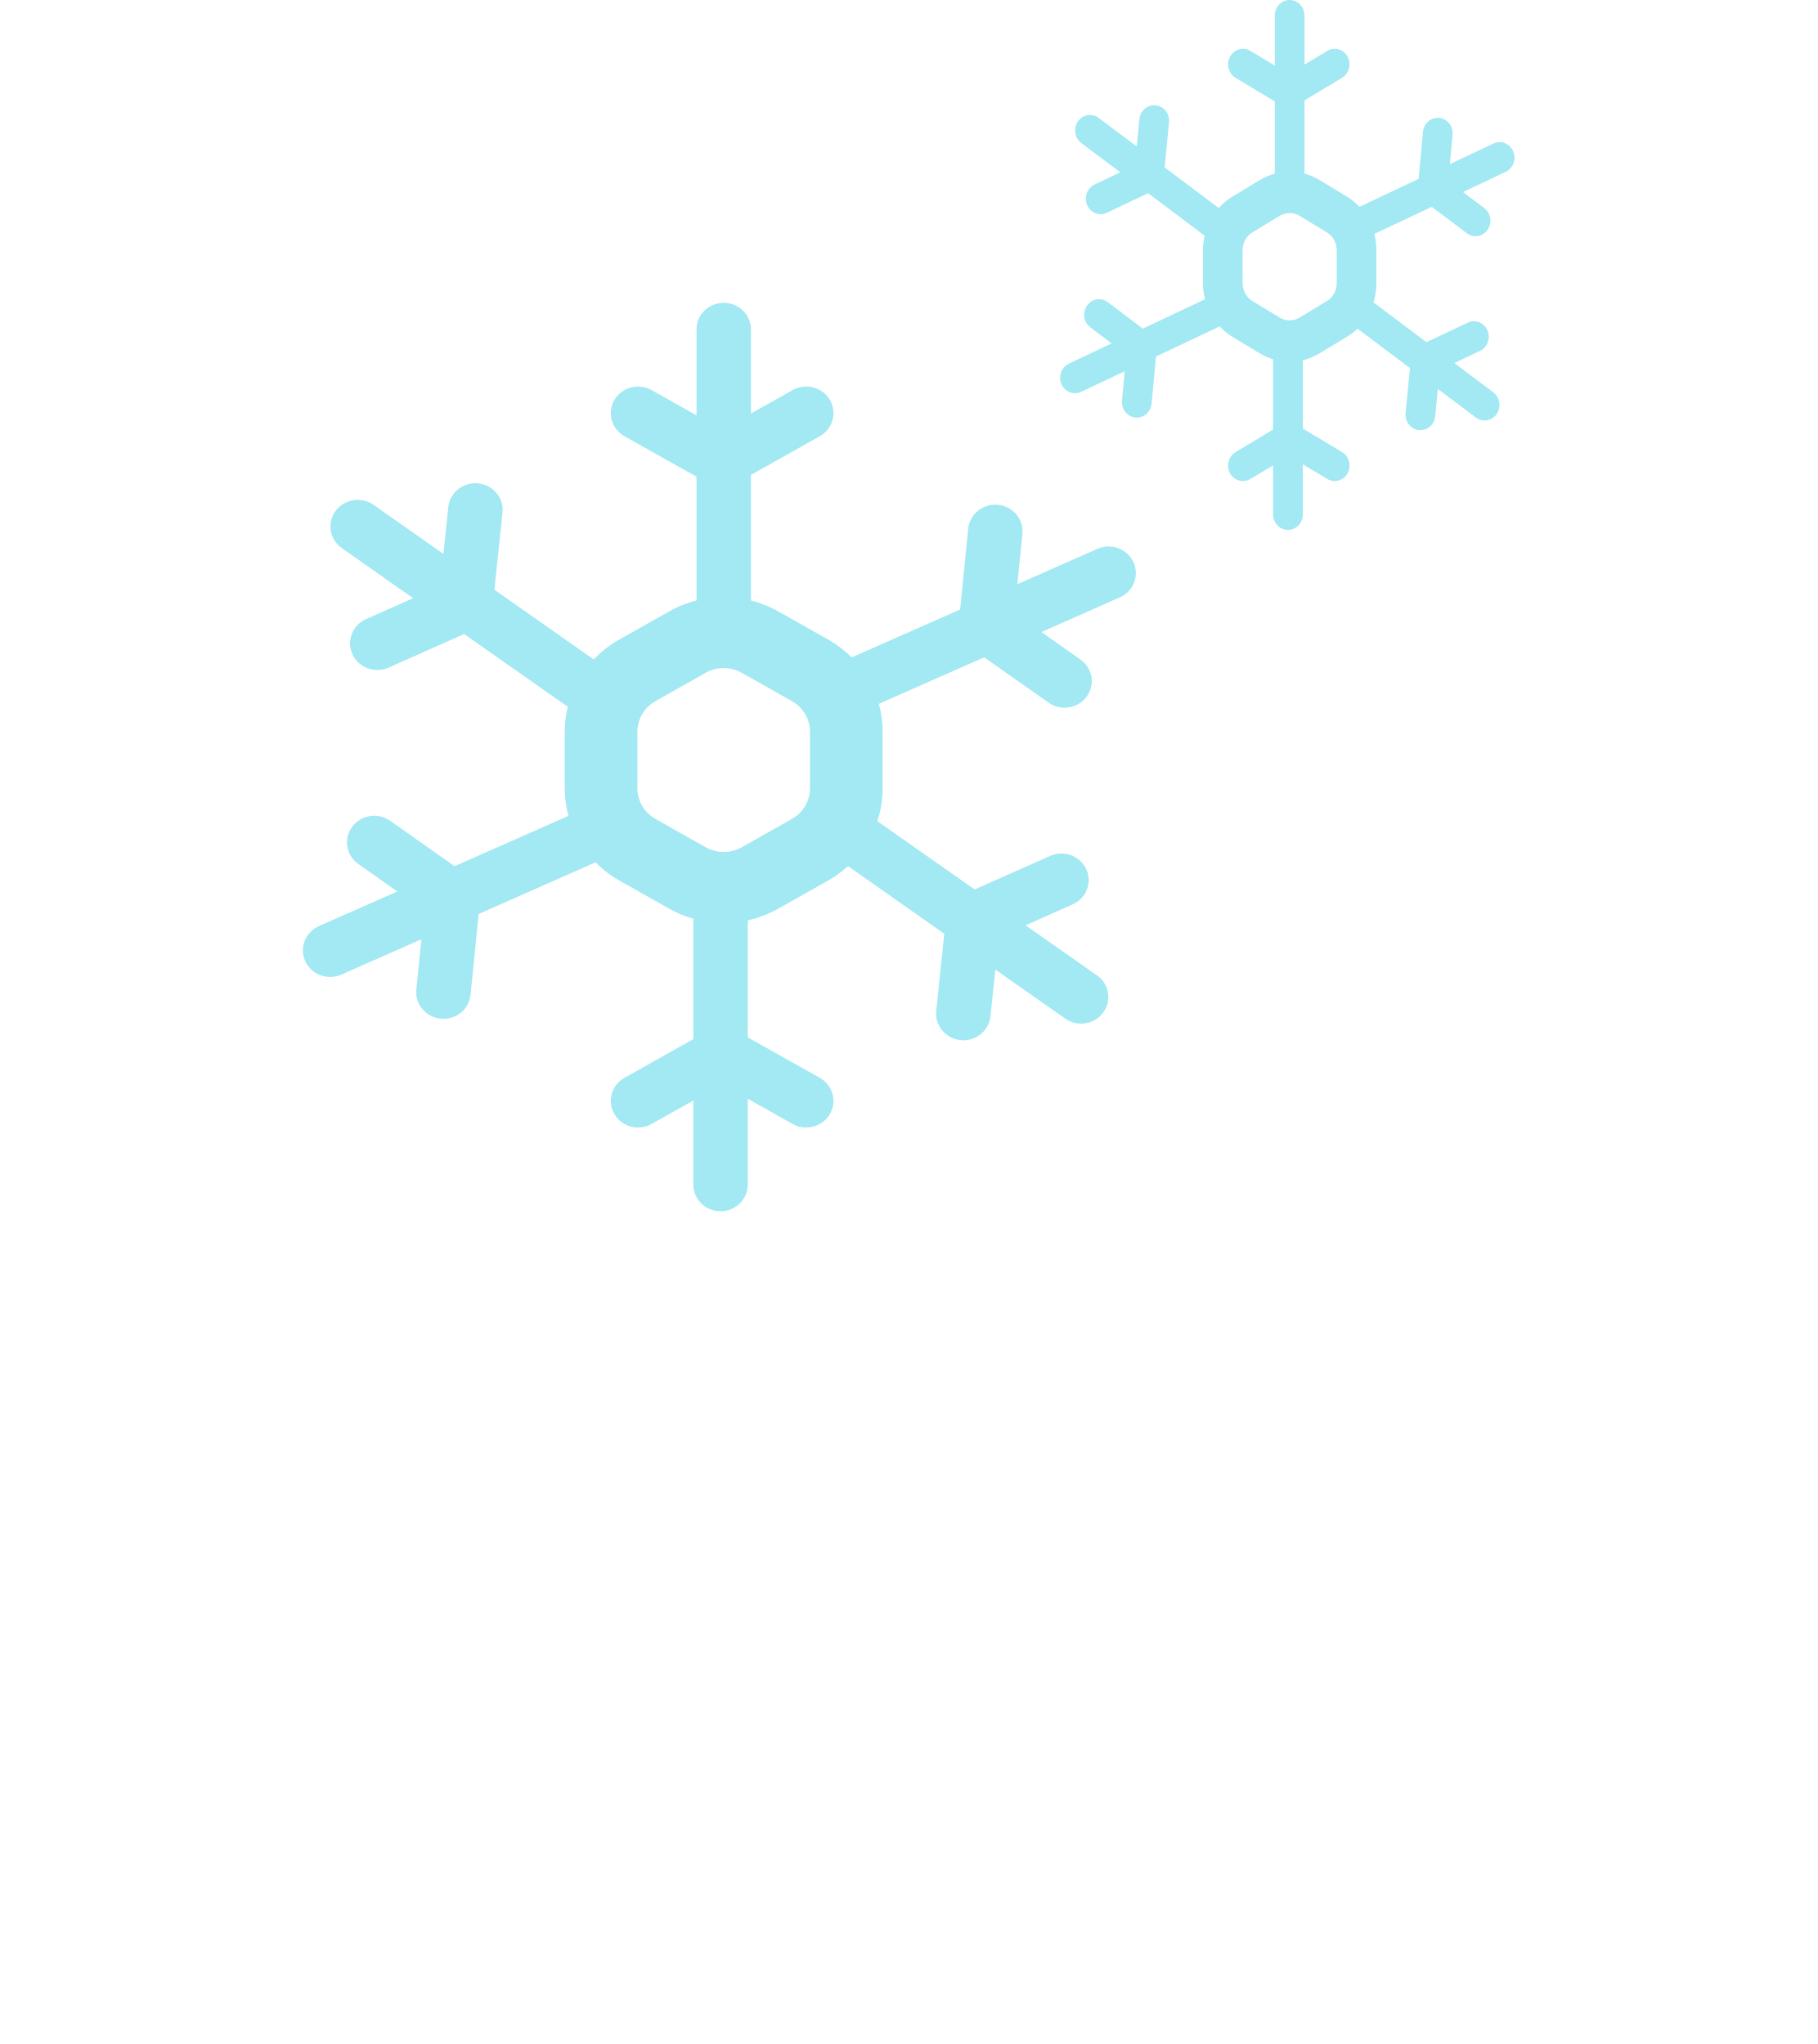
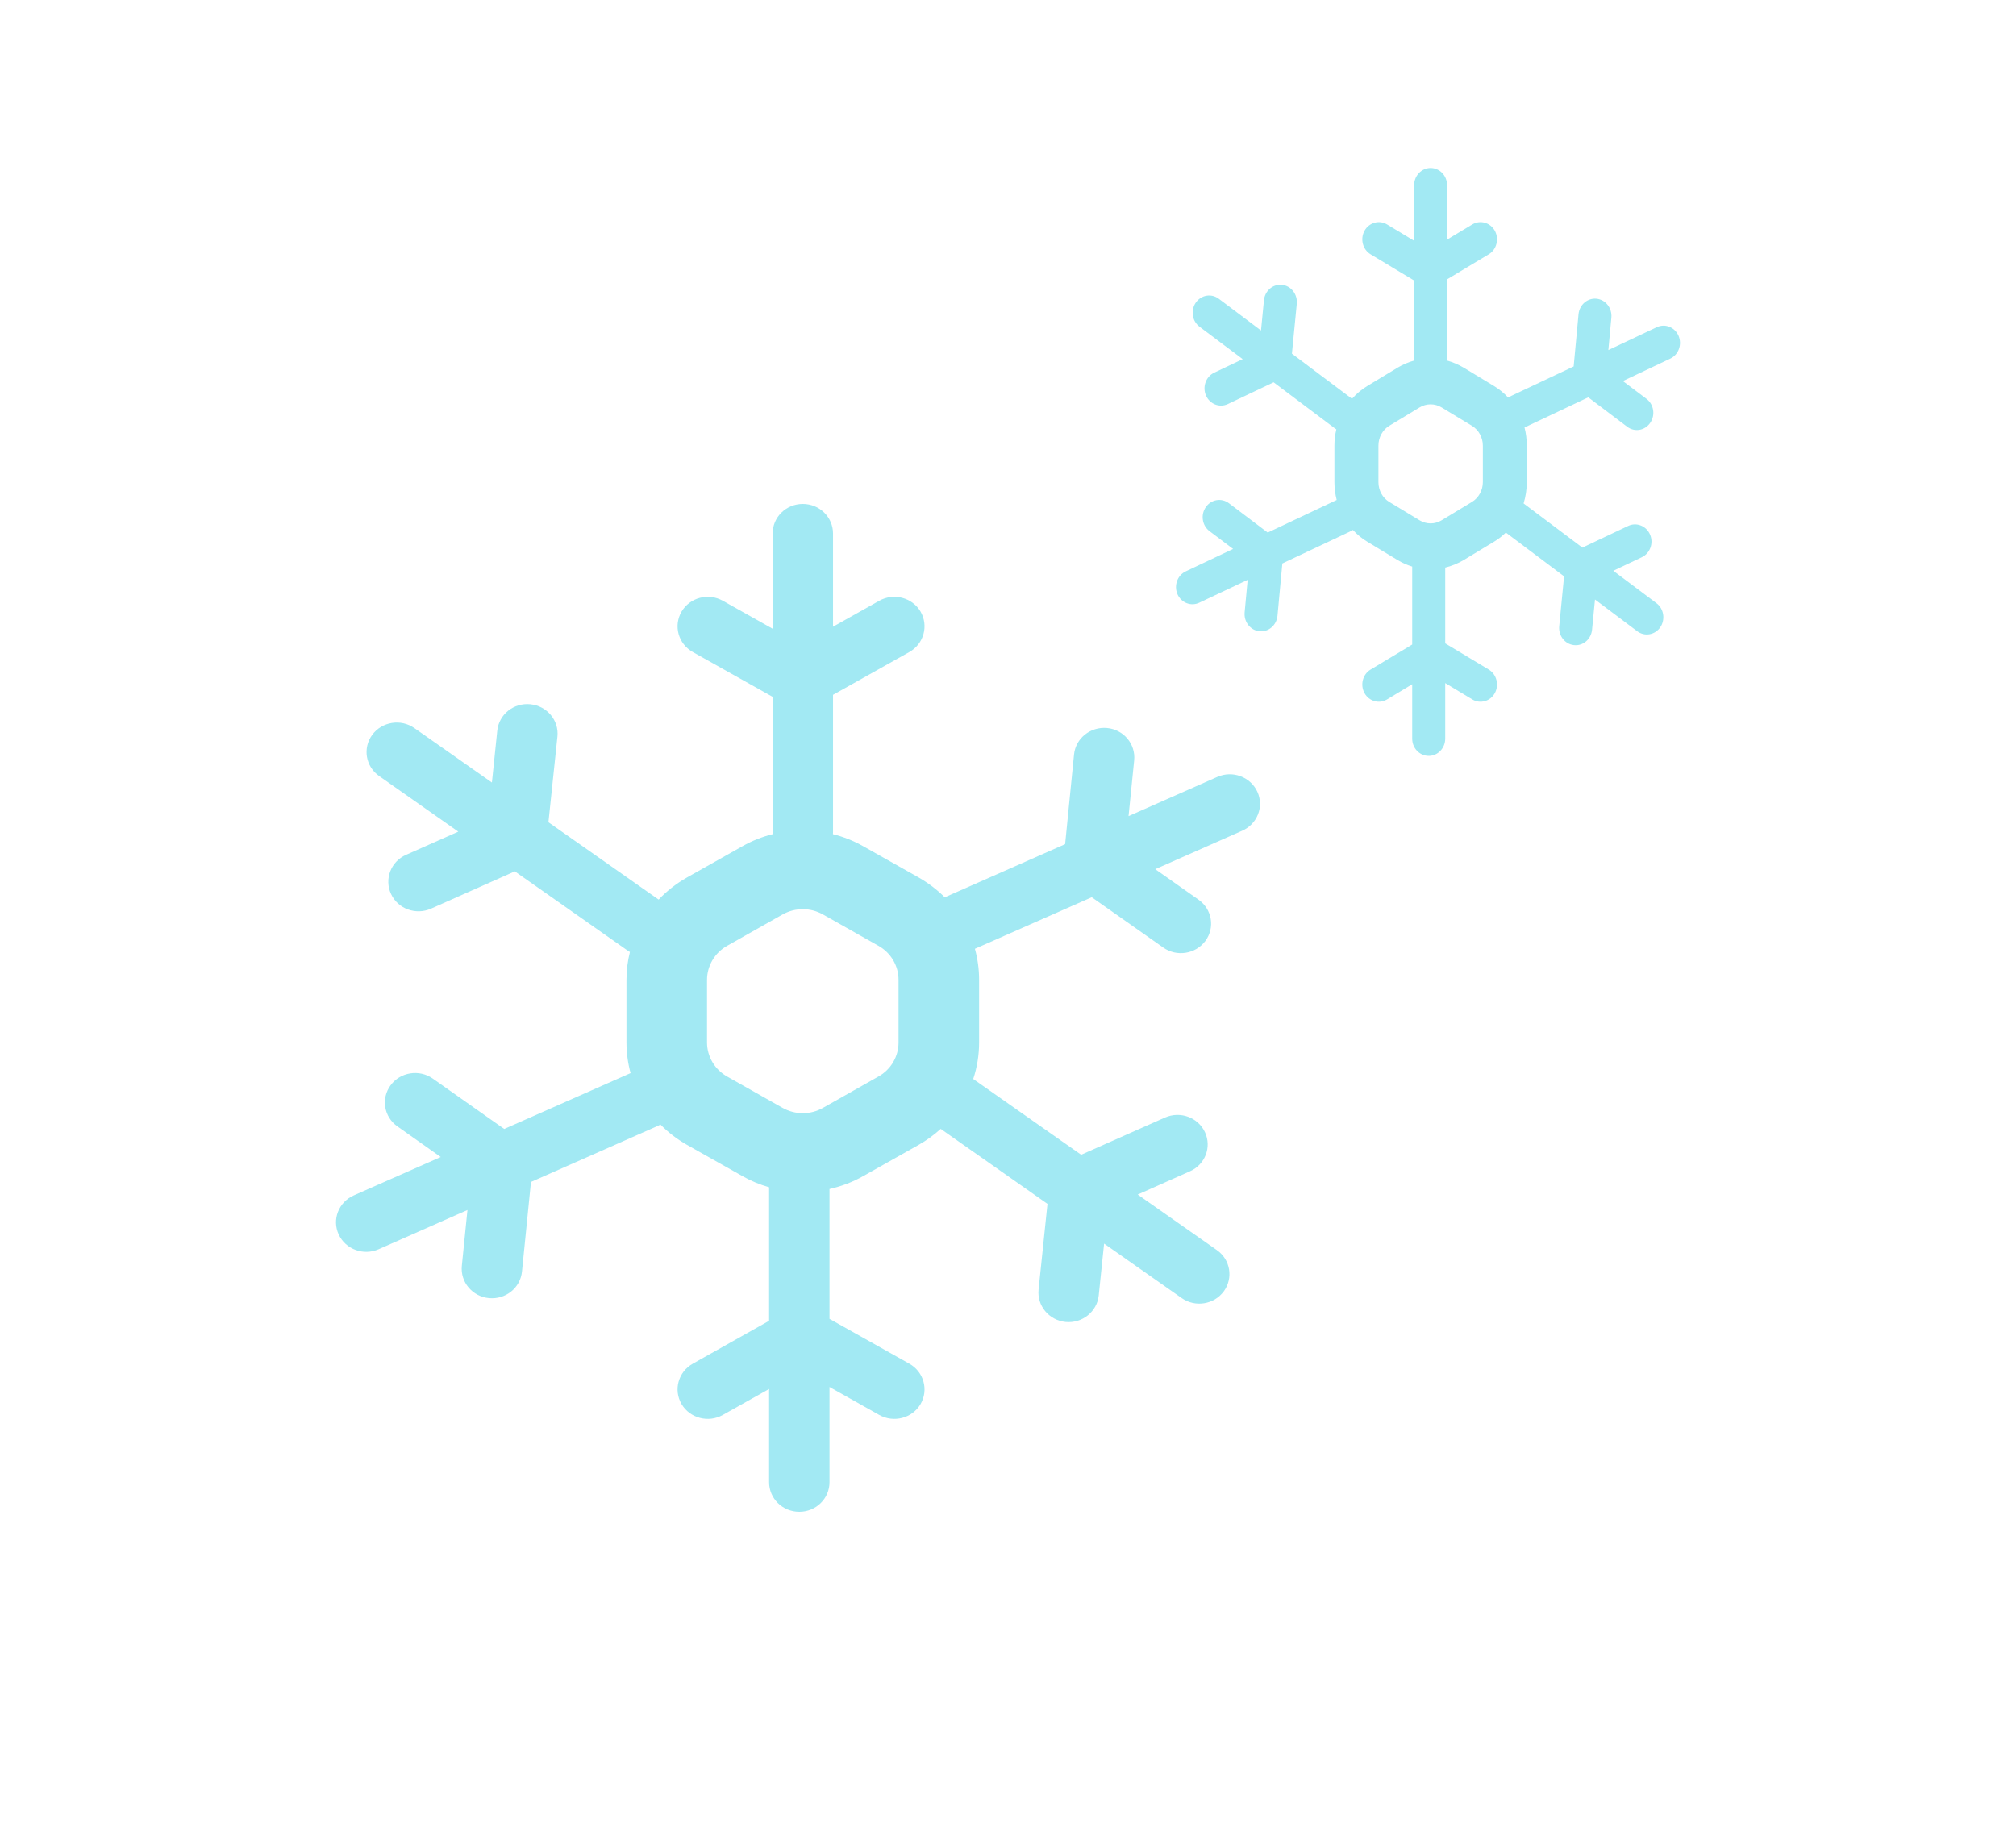
- <svg xmlns="http://www.w3.org/2000/svg" width="24" height="27" viewBox="0 0 24 27" fill="none">
+ <svg xmlns="http://www.w3.org/2000/svg" width="24" height="22" viewBox="0 0 24 22" fill="none">
  <g id="Frame 1669">
-     <path id="Union" fill-rule="evenodd" clip-rule="evenodd" d="M9.557 4C9.756 4 9.917 4.157 9.917 4.352V5.462L10.467 5.153C10.64 5.056 10.86 5.114 10.959 5.282C11.057 5.451 10.998 5.666 10.826 5.763L9.917 6.273V7.907C9.917 7.915 9.916 7.923 9.916 7.932C10.041 7.963 10.162 8.011 10.277 8.076L10.937 8.448C11.052 8.514 11.156 8.593 11.247 8.684L12.68 8.051L12.786 6.984C12.805 6.791 12.981 6.65 13.179 6.668C13.377 6.687 13.521 6.859 13.502 7.053L13.435 7.717L14.492 7.25C14.673 7.17 14.886 7.249 14.968 7.426C15.05 7.603 14.969 7.811 14.788 7.891L13.753 8.349L14.268 8.712C14.43 8.826 14.466 9.045 14.35 9.203C14.233 9.36 14.009 9.396 13.848 9.282L12.997 8.683L11.606 9.297C11.639 9.416 11.656 9.54 11.656 9.667V10.412C11.656 10.562 11.632 10.709 11.586 10.847L12.871 11.749L13.869 11.306C14.05 11.226 14.263 11.304 14.345 11.481C14.427 11.658 14.347 11.866 14.166 11.946L13.544 12.223L14.486 12.884C14.648 12.997 14.684 13.217 14.569 13.375C14.453 13.533 14.228 13.569 14.067 13.455L13.144 12.807L13.08 13.425C13.06 13.618 12.883 13.759 12.686 13.74C12.488 13.72 12.344 13.547 12.364 13.354L12.47 12.334L11.199 11.441C11.12 11.513 11.032 11.577 10.937 11.631L10.277 12.003C10.15 12.075 10.014 12.126 9.875 12.157V13.703L10.826 14.237C10.998 14.334 11.057 14.549 10.959 14.717C10.86 14.886 10.64 14.944 10.467 14.847L9.875 14.514V15.648C9.875 15.843 9.714 16 9.516 16C9.317 16 9.156 15.843 9.156 15.648V14.538L8.605 14.847C8.433 14.944 8.213 14.886 8.114 14.717C8.015 14.549 8.075 14.334 8.247 14.237L9.156 13.726V12.136C9.046 12.105 8.939 12.061 8.838 12.003L8.178 11.631C8.06 11.564 7.954 11.482 7.862 11.389C7.849 11.397 7.835 11.404 7.821 11.41L6.321 12.073L6.214 13.14C6.195 13.334 6.019 13.475 5.821 13.456C5.623 13.437 5.479 13.265 5.498 13.072L5.565 12.407L4.508 12.874C4.327 12.954 4.114 12.875 4.032 12.698C3.95 12.521 4.031 12.313 4.212 12.233L5.247 11.776L4.732 11.412C4.57 11.299 4.534 11.079 4.65 10.922C4.766 10.764 4.991 10.729 5.152 10.842L6.003 11.442L7.507 10.777C7.475 10.66 7.458 10.537 7.458 10.412V9.667C7.458 9.553 7.472 9.442 7.499 9.335C7.488 9.329 7.477 9.322 7.466 9.314L6.129 8.375L5.131 8.819C4.95 8.899 4.737 8.821 4.655 8.644C4.573 8.467 4.653 8.258 4.834 8.178L5.456 7.902L4.514 7.24C4.352 7.127 4.316 6.907 4.431 6.75C4.547 6.592 4.772 6.556 4.933 6.669L5.856 7.317L5.92 6.699C5.94 6.506 6.116 6.365 6.314 6.385C6.512 6.405 6.656 6.577 6.636 6.77L6.529 7.79L7.841 8.711C7.938 8.609 8.051 8.52 8.178 8.448L8.838 8.076C8.952 8.011 9.074 7.963 9.198 7.932C9.198 7.923 9.198 7.915 9.198 7.907V6.297L8.247 5.763C8.075 5.666 8.015 5.451 8.114 5.282C8.213 5.114 8.433 5.056 8.605 5.153L9.198 5.486V4.352C9.198 4.157 9.359 4 9.557 4ZM10.457 9.261L9.797 8.888C9.649 8.804 9.466 8.804 9.317 8.888L8.657 9.261C8.509 9.344 8.417 9.499 8.417 9.667V10.412C8.417 10.58 8.509 10.735 8.657 10.818L9.317 11.191C9.466 11.275 9.649 11.275 9.797 11.191L10.457 10.818C10.606 10.735 10.697 10.58 10.697 10.412V9.667C10.697 9.499 10.606 9.344 10.457 9.261Z" fill="#A2E9F3" />
-     <path id="Union_2" fill-rule="evenodd" clip-rule="evenodd" d="M17.031 0C17.14 0 17.227 0.092 17.227 0.205V0.853L17.528 0.672C17.622 0.616 17.742 0.65 17.796 0.748C17.849 0.846 17.817 0.972 17.723 1.028L17.227 1.326V2.279C17.227 2.284 17.227 2.289 17.227 2.293C17.295 2.312 17.361 2.34 17.424 2.377L17.784 2.595C17.847 2.633 17.903 2.679 17.953 2.732L18.734 2.363L18.792 1.741C18.803 1.628 18.899 1.546 19.007 1.557C19.114 1.568 19.193 1.668 19.183 1.781L19.147 2.168L19.723 1.896C19.822 1.849 19.938 1.895 19.983 1.999C20.027 2.102 19.983 2.223 19.884 2.27L19.32 2.537L19.601 2.749C19.689 2.815 19.709 2.943 19.645 3.035C19.582 3.127 19.459 3.148 19.371 3.081L18.908 2.732L18.149 3.09C18.167 3.159 18.176 3.232 18.176 3.306V3.741C18.176 3.828 18.163 3.913 18.138 3.994L18.838 4.52L19.383 4.262C19.482 4.215 19.598 4.261 19.643 4.364C19.688 4.467 19.644 4.588 19.545 4.635L19.206 4.796L19.72 5.182C19.808 5.248 19.828 5.377 19.765 5.469C19.701 5.561 19.579 5.582 19.491 5.516L18.988 5.138L18.953 5.498C18.942 5.611 18.846 5.693 18.738 5.681C18.63 5.67 18.552 5.569 18.562 5.457L18.62 4.862L17.927 4.341C17.884 4.383 17.836 4.42 17.784 4.451L17.424 4.669C17.354 4.71 17.28 4.74 17.205 4.758V5.66L17.723 5.972C17.817 6.028 17.849 6.154 17.796 6.252C17.742 6.35 17.622 6.384 17.528 6.327L17.205 6.133V6.795C17.205 6.908 17.117 7 17.009 7C16.9 7 16.812 6.908 16.812 6.795V6.147L16.512 6.327C16.418 6.384 16.298 6.35 16.244 6.252C16.19 6.154 16.223 6.028 16.317 5.972L16.812 5.674V4.746C16.753 4.728 16.694 4.702 16.639 4.669L16.279 4.451C16.214 4.412 16.157 4.365 16.106 4.31C16.099 4.315 16.092 4.319 16.084 4.323L15.266 4.709L15.208 5.332C15.197 5.445 15.101 5.527 14.993 5.516C14.886 5.505 14.807 5.405 14.817 5.292L14.853 4.904L14.277 5.176C14.178 5.223 14.062 5.177 14.017 5.074C13.973 4.971 14.017 4.849 14.116 4.803L14.68 4.536L14.399 4.324C14.311 4.258 14.291 4.129 14.355 4.038C14.418 3.946 14.541 3.925 14.629 3.991L15.092 4.341L15.913 3.953C15.896 3.885 15.886 3.813 15.886 3.741V3.306C15.886 3.24 15.894 3.175 15.909 3.112C15.902 3.108 15.896 3.104 15.891 3.1L15.162 2.552L14.617 2.811C14.518 2.858 14.402 2.812 14.357 2.709C14.312 2.606 14.356 2.484 14.455 2.437L14.794 2.276L14.28 1.89C14.192 1.824 14.172 1.696 14.235 1.604C14.299 1.512 14.421 1.491 14.509 1.557L15.012 1.935L15.047 1.575C15.058 1.462 15.154 1.38 15.262 1.391C15.37 1.403 15.448 1.503 15.438 1.616L15.38 2.211L16.095 2.748C16.148 2.689 16.209 2.637 16.279 2.595L16.639 2.377C16.701 2.34 16.767 2.312 16.835 2.293C16.835 2.289 16.835 2.284 16.835 2.279V1.34L16.317 1.028C16.223 0.972 16.19 0.846 16.244 0.748C16.298 0.65 16.418 0.616 16.512 0.672L16.835 0.867V0.205C16.835 0.092 16.923 0 17.031 0ZM17.522 3.069L17.162 2.851C17.081 2.802 16.981 2.802 16.9 2.851L16.54 3.069C16.459 3.118 16.41 3.208 16.41 3.306V3.741C16.41 3.838 16.459 3.929 16.54 3.977L16.9 4.195C16.981 4.244 17.081 4.244 17.162 4.195L17.522 3.977C17.603 3.929 17.653 3.838 17.653 3.741V3.306C17.653 3.208 17.603 3.118 17.522 3.069Z" fill="#A2E9F3" />
+     <path id="Union" fill-rule="evenodd" clip-rule="evenodd" d="M9.557 6C9.756 6 9.917 6.157 9.917 6.352V7.462L10.467 7.153C10.64 7.056 10.86 7.114 10.959 7.282C11.057 7.451 10.998 7.666 10.826 7.763L9.917 8.273V9.907C9.917 9.915 9.916 9.923 9.916 9.932C10.041 9.963 10.162 10.011 10.277 10.076L10.937 10.448C11.052 10.514 11.156 10.593 11.247 10.684L12.68 10.051L12.786 8.984C12.805 8.791 12.981 8.65 13.179 8.668C13.377 8.687 13.521 8.859 13.502 9.053L13.435 9.717L14.492 9.25C14.673 9.17 14.886 9.249 14.968 9.426C15.05 9.603 14.969 9.811 14.788 9.891L13.753 10.349L14.268 10.712C14.43 10.826 14.466 11.045 14.35 11.203C14.233 11.36 14.009 11.396 13.848 11.282L12.997 10.683L11.606 11.297C11.639 11.416 11.656 11.54 11.656 11.667V12.412C11.656 12.562 11.632 12.709 11.586 12.847L12.871 13.749L13.869 13.306C14.05 13.226 14.263 13.304 14.345 13.481C14.427 13.658 14.347 13.866 14.166 13.946L13.544 14.223L14.486 14.884C14.648 14.997 14.684 15.217 14.569 15.375C14.453 15.533 14.228 15.569 14.067 15.455L13.144 14.807L13.08 15.425C13.06 15.618 12.883 15.759 12.686 15.74C12.488 15.72 12.344 15.547 12.364 15.354L12.47 14.334L11.199 13.441C11.12 13.513 11.032 13.577 10.937 13.631L10.277 14.003C10.15 14.075 10.014 14.126 9.875 14.157V15.703L10.826 16.237C10.998 16.334 11.057 16.549 10.959 16.718C10.86 16.886 10.64 16.944 10.467 16.847L9.875 16.514V17.648C9.875 17.843 9.714 18 9.516 18C9.317 18 9.156 17.843 9.156 17.648V16.538L8.605 16.847C8.433 16.944 8.213 16.886 8.114 16.718C8.015 16.549 8.075 16.334 8.247 16.237L9.156 15.726V14.136C9.046 14.105 8.939 14.061 8.838 14.003L8.178 13.631C8.06 13.564 7.954 13.482 7.862 13.389C7.849 13.397 7.835 13.404 7.821 13.41L6.321 14.073L6.214 15.14C6.195 15.334 6.019 15.475 5.821 15.456C5.623 15.437 5.479 15.265 5.498 15.072L5.565 14.407L4.508 14.874C4.327 14.954 4.114 14.875 4.032 14.698C3.95 14.521 4.031 14.313 4.212 14.233L5.247 13.776L4.732 13.412C4.57 13.299 4.534 13.079 4.65 12.922C4.766 12.764 4.991 12.729 5.152 12.842L6.003 13.442L7.507 12.777C7.475 12.66 7.458 12.537 7.458 12.412V11.667C7.458 11.553 7.472 11.442 7.499 11.335C7.488 11.329 7.477 11.322 7.466 11.314L6.129 10.375L5.131 10.819C4.95 10.899 4.737 10.821 4.655 10.644C4.573 10.467 4.653 10.258 4.834 10.178L5.456 9.902L4.514 9.24C4.352 9.127 4.316 8.907 4.431 8.75C4.547 8.592 4.772 8.556 4.933 8.669L5.856 9.317L5.92 8.699C5.94 8.506 6.116 8.365 6.314 8.385C6.512 8.405 6.656 8.577 6.636 8.77L6.529 9.79L7.841 10.711C7.938 10.609 8.051 10.52 8.178 10.448L8.838 10.076C8.952 10.011 9.074 9.963 9.198 9.932C9.198 9.923 9.198 9.915 9.198 9.907V8.297L8.247 7.763C8.075 7.666 8.015 7.451 8.114 7.282C8.213 7.114 8.433 7.056 8.605 7.153L9.198 7.486V6.352C9.198 6.157 9.359 6 9.557 6ZM10.457 11.261L9.797 10.888C9.649 10.804 9.466 10.804 9.317 10.888L8.657 11.261C8.509 11.344 8.417 11.499 8.417 11.667V12.412C8.417 12.58 8.509 12.735 8.657 12.818L9.317 13.191C9.466 13.275 9.649 13.275 9.797 13.191L10.457 12.818C10.606 12.735 10.697 12.58 10.697 12.412V11.667C10.697 11.499 10.606 11.344 10.457 11.261Z" fill="#A2E9F3" />
+     <path id="Union_2" fill-rule="evenodd" clip-rule="evenodd" d="M17.031 2C17.14 2 17.227 2.092 17.227 2.205V2.853L17.528 2.672C17.622 2.616 17.742 2.65 17.796 2.748C17.849 2.846 17.817 2.972 17.723 3.028L17.227 3.326V4.279C17.227 4.284 17.227 4.289 17.227 4.293C17.295 4.312 17.361 4.34 17.424 4.377L17.784 4.595C17.847 4.633 17.903 4.679 17.953 4.732L18.734 4.363L18.792 3.741C18.803 3.628 18.899 3.546 19.007 3.557C19.114 3.568 19.193 3.668 19.183 3.781L19.147 4.168L19.723 3.896C19.822 3.849 19.938 3.895 19.983 3.999C20.027 4.102 19.983 4.223 19.884 4.27L19.32 4.537L19.601 4.749C19.689 4.815 19.709 4.943 19.645 5.035C19.582 5.127 19.459 5.148 19.371 5.081L18.908 4.731L18.149 5.09C18.167 5.159 18.176 5.232 18.176 5.306V5.741C18.176 5.828 18.163 5.913 18.138 5.994L18.838 6.52L19.383 6.262C19.482 6.215 19.598 6.261 19.643 6.364C19.688 6.467 19.644 6.588 19.545 6.635L19.206 6.796L19.72 7.182C19.808 7.248 19.828 7.377 19.765 7.469C19.701 7.561 19.579 7.582 19.491 7.516L18.988 7.138L18.953 7.498C18.942 7.611 18.846 7.693 18.738 7.681C18.63 7.67 18.552 7.569 18.562 7.457L18.62 6.862L17.927 6.341C17.884 6.383 17.836 6.42 17.784 6.451L17.424 6.669C17.354 6.71 17.28 6.74 17.205 6.758V7.66L17.723 7.972C17.817 8.028 17.849 8.154 17.796 8.252C17.742 8.35 17.622 8.384 17.528 8.328L17.205 8.133V8.795C17.205 8.908 17.117 9 17.009 9C16.9 9 16.812 8.908 16.812 8.795V8.147L16.512 8.328C16.418 8.384 16.298 8.35 16.244 8.252C16.19 8.154 16.223 8.028 16.317 7.972L16.812 7.674V6.746C16.753 6.728 16.694 6.702 16.639 6.669L16.279 6.451C16.214 6.412 16.157 6.365 16.106 6.31C16.099 6.315 16.092 6.319 16.084 6.323L15.266 6.709L15.208 7.332C15.197 7.445 15.101 7.527 14.993 7.516C14.886 7.505 14.807 7.405 14.817 7.292L14.853 6.904L14.277 7.176C14.178 7.223 14.062 7.177 14.017 7.074C13.973 6.971 14.017 6.849 14.116 6.803L14.68 6.536L14.399 6.324C14.311 6.258 14.291 6.129 14.355 6.038C14.418 5.946 14.541 5.925 14.629 5.991L15.092 6.341L15.913 5.953C15.896 5.885 15.886 5.813 15.886 5.741V5.306C15.886 5.239 15.894 5.175 15.909 5.112C15.902 5.108 15.896 5.104 15.891 5.1L15.162 4.552L14.617 4.811C14.518 4.858 14.402 4.812 14.357 4.709C14.312 4.606 14.356 4.484 14.455 4.437L14.794 4.276L14.28 3.89C14.192 3.824 14.172 3.696 14.235 3.604C14.299 3.512 14.421 3.491 14.509 3.557L15.012 3.935L15.047 3.575C15.058 3.462 15.154 3.38 15.262 3.391C15.37 3.403 15.448 3.503 15.438 3.616L15.38 4.211L16.095 4.748C16.148 4.689 16.209 4.637 16.279 4.595L16.639 4.377C16.701 4.34 16.767 4.312 16.835 4.293C16.835 4.289 16.835 4.284 16.835 4.279V3.34L16.317 3.028C16.223 2.972 16.19 2.846 16.244 2.748C16.298 2.65 16.418 2.616 16.512 2.672L16.835 2.867V2.205C16.835 2.092 16.923 2 17.031 2ZM17.522 5.069L17.162 4.851C17.081 4.802 16.981 4.802 16.9 4.851L16.54 5.069C16.459 5.118 16.41 5.208 16.41 5.306V5.741C16.41 5.838 16.459 5.929 16.54 5.977L16.9 6.195C16.981 6.244 17.081 6.244 17.162 6.195L17.522 5.977C17.603 5.929 17.653 5.838 17.653 5.741V5.306C17.653 5.208 17.603 5.118 17.522 5.069Z" fill="#A2E9F3" />
  </g>
</svg>
